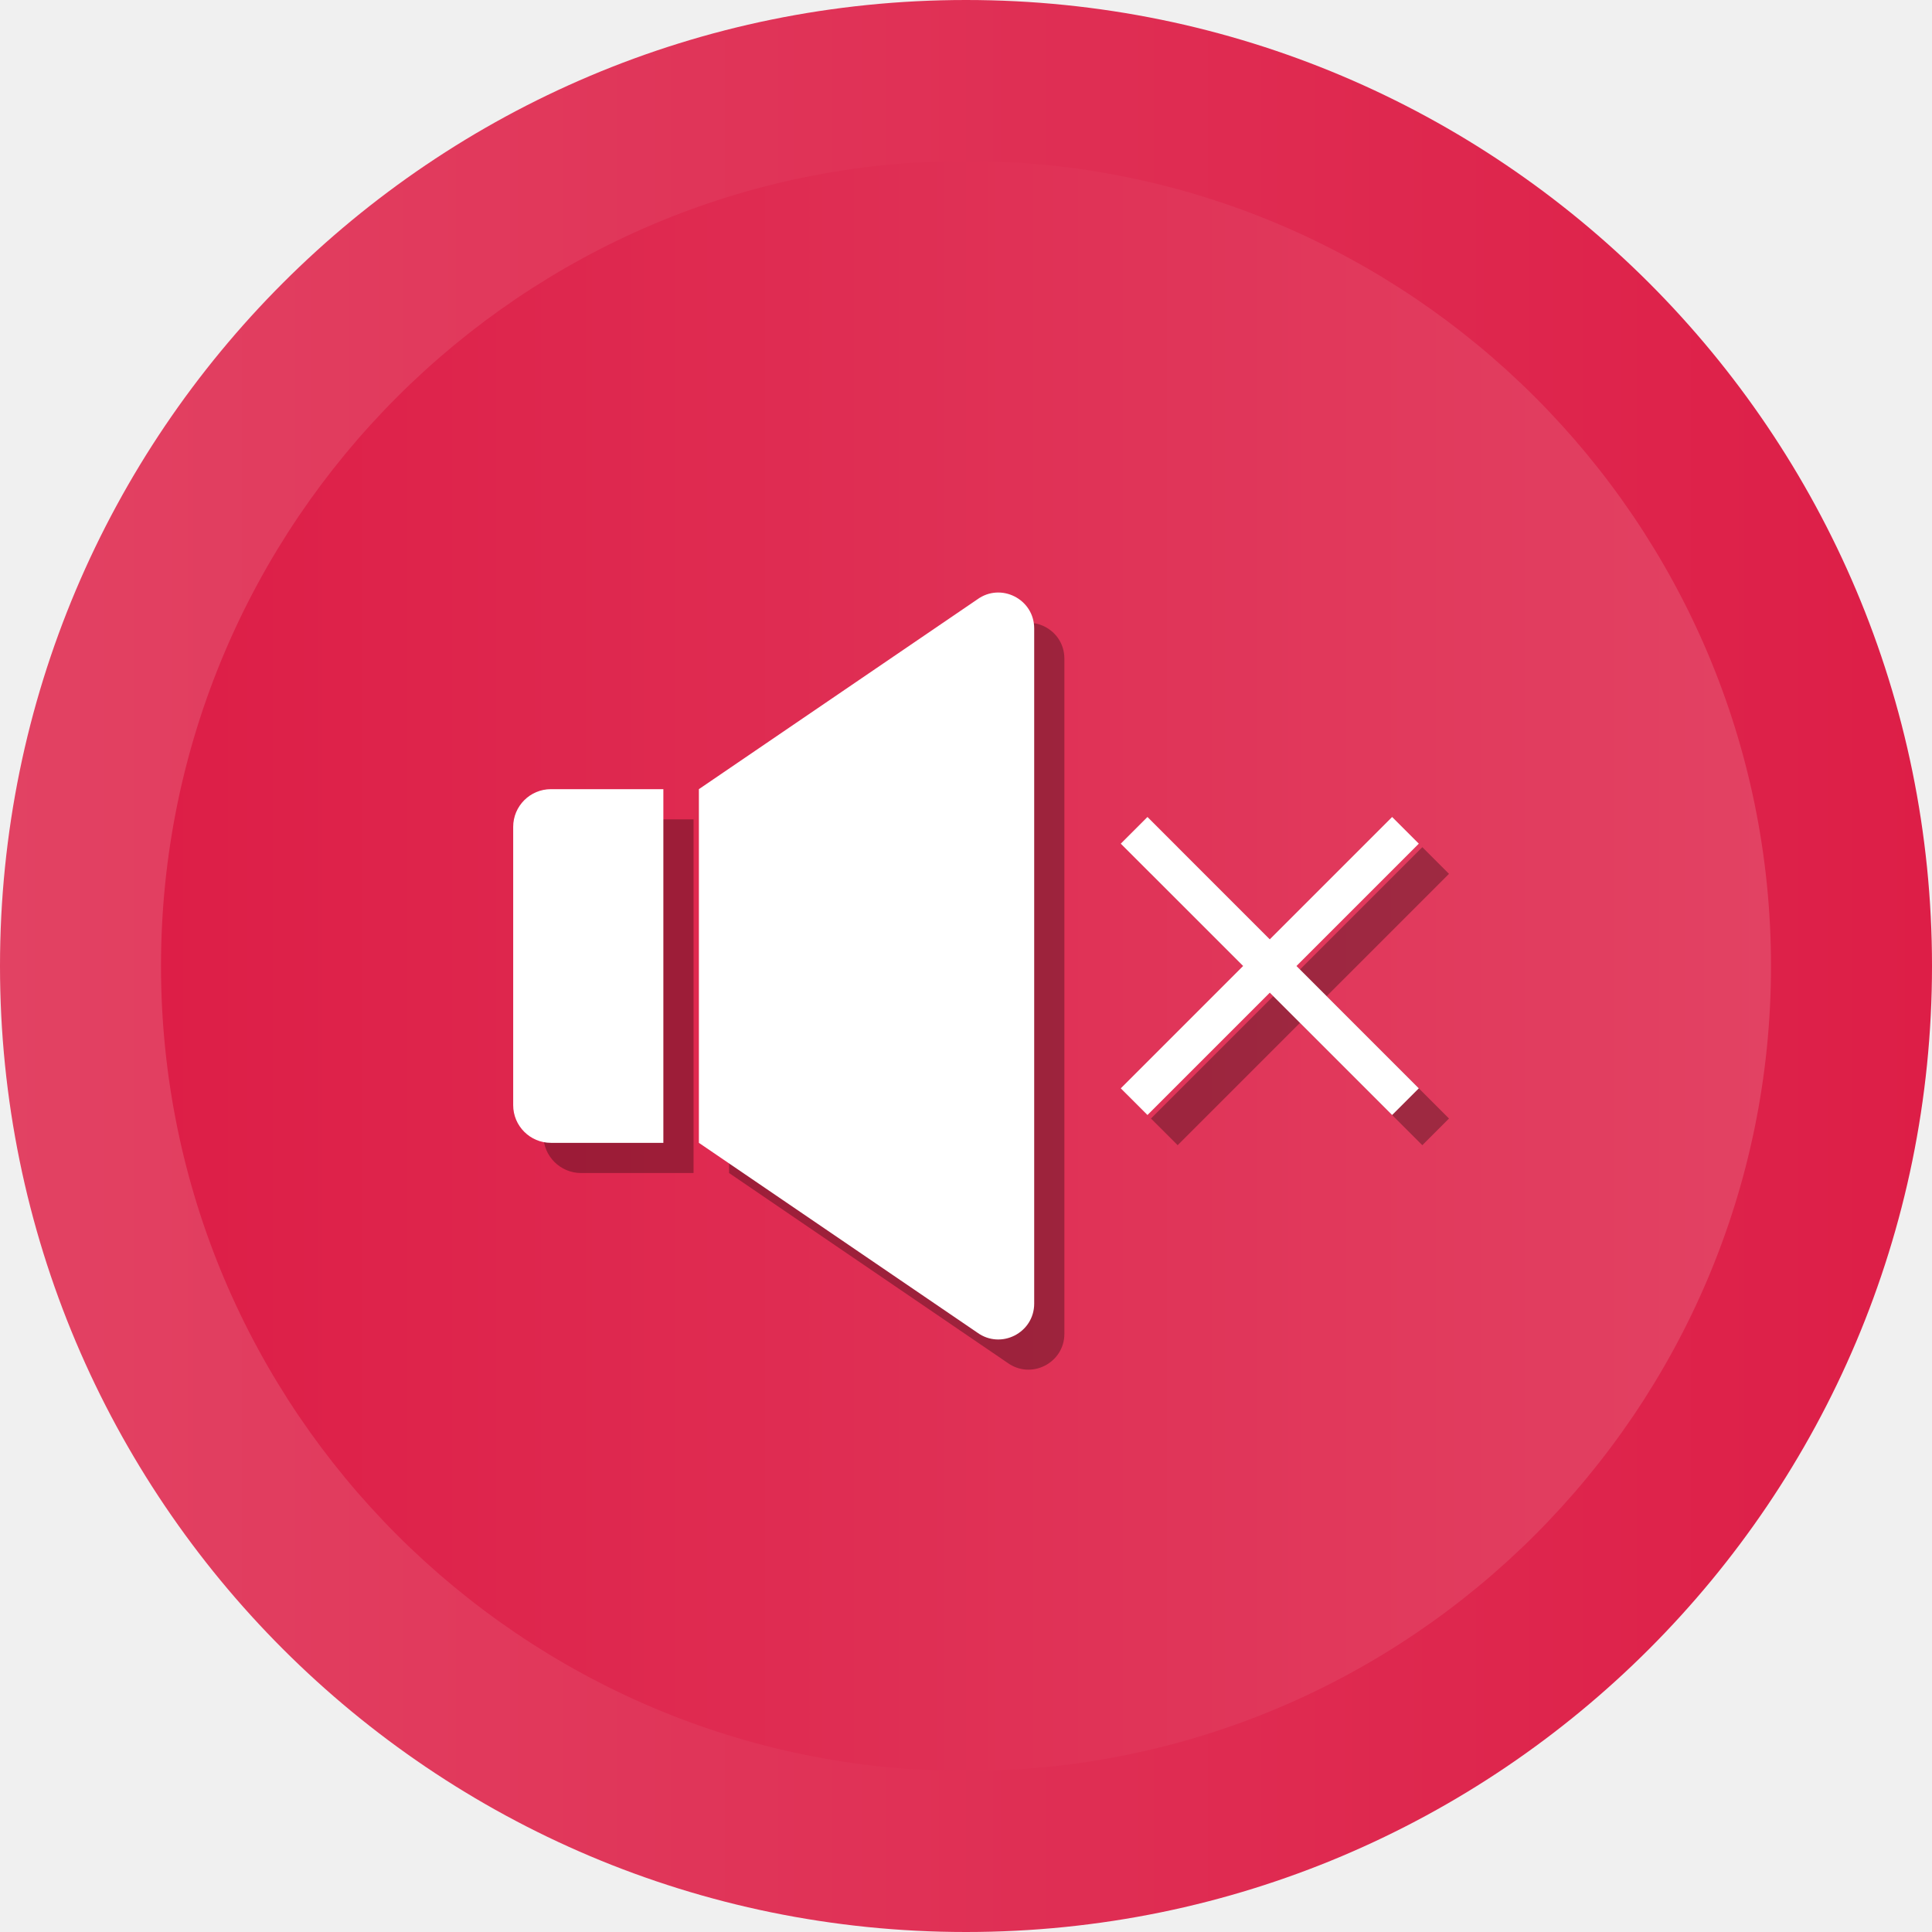
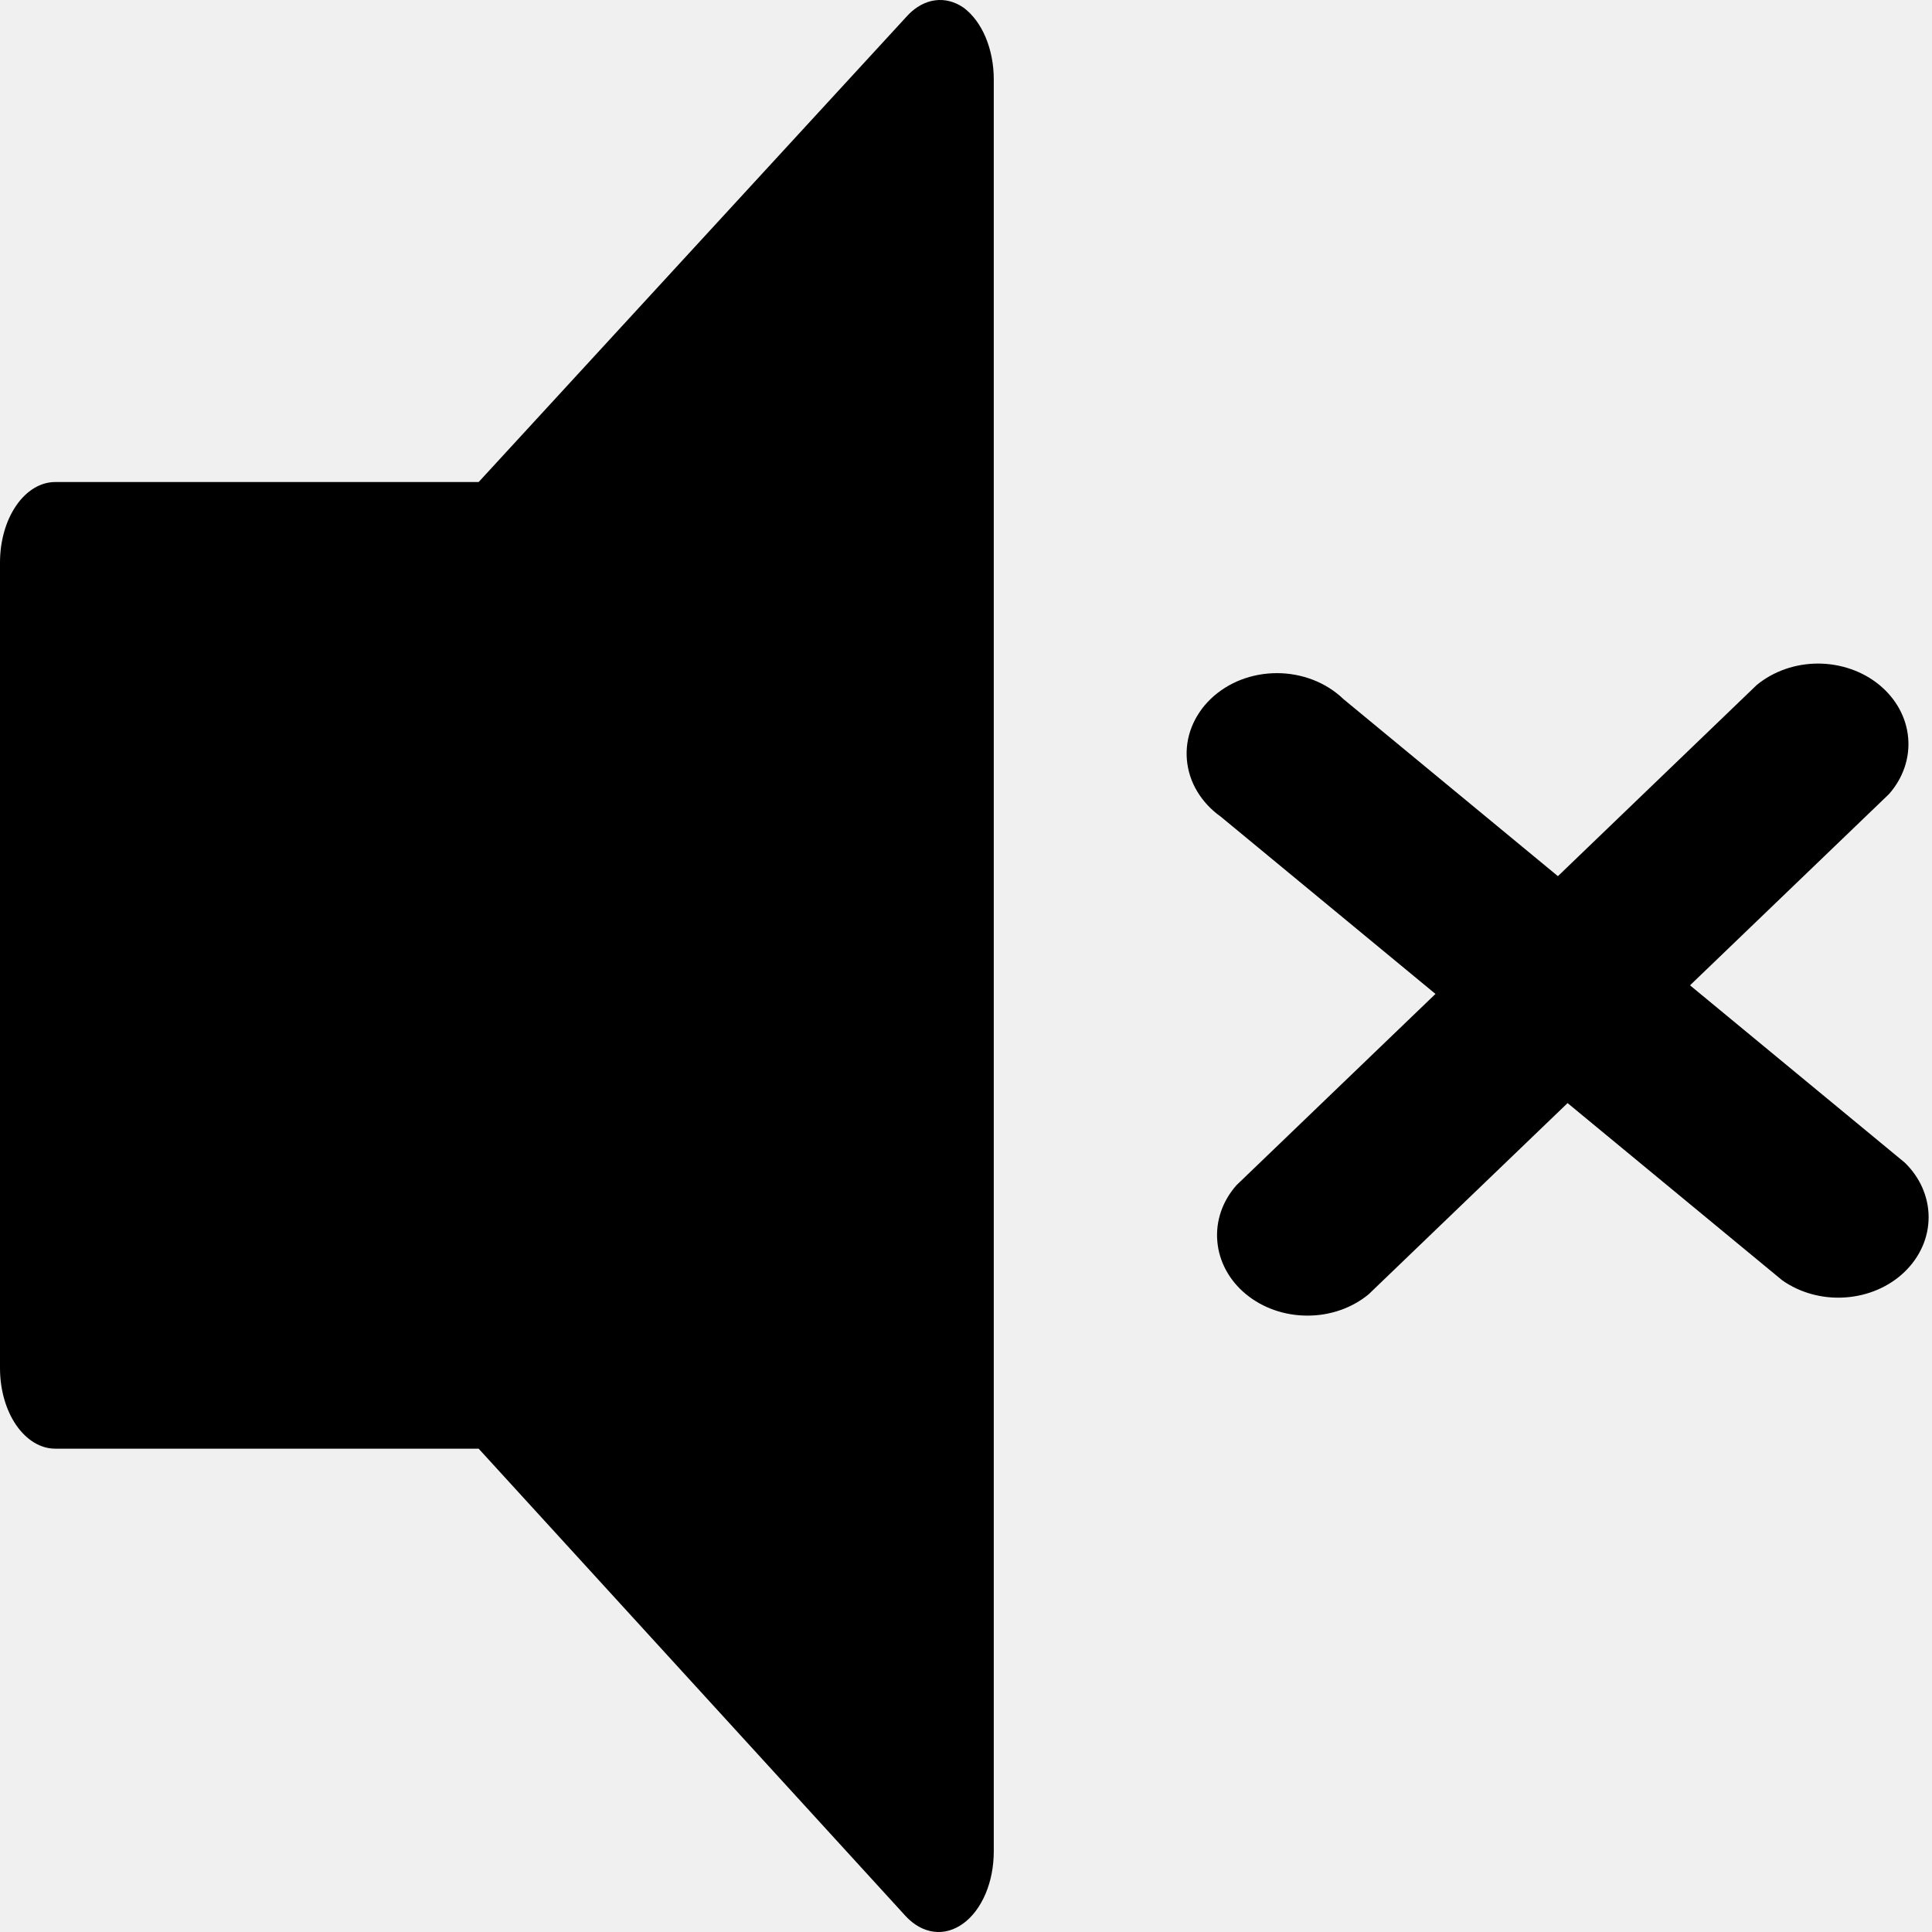
- <svg xmlns="http://www.w3.org/2000/svg" enable-background="new 0 0 512 512" id="Layer_1" version="1.1" viewBox="0 0 512 512" xml:space="preserve">
-   <g>
-     <g>
-       <linearGradient gradientUnits="userSpaceOnUse" id="SVGID_1_" x1="0" x2="512" y1="256" y2="256">
-         <stop offset="0" style="stop-color:#E24263" />
-         <stop offset="1" style="stop-color:#DD1E47" />
-       </linearGradient>
-       <circle cx="256" cy="256" fill="url(#SVGID_1_)" r="256" />
-       <linearGradient gradientUnits="userSpaceOnUse" id="SVGID_2_" x1="42.667" x2="469.333" y1="256.001" y2="256.001">
-         <stop offset="0" style="stop-color:#DD1E47" />
-         <stop offset="1" style="stop-color:#E24263" />
-       </linearGradient>
-       <path d="M256,469.334c-117.631,0-213.333-95.702-213.333-213.333    c0-117.631,95.702-213.333,213.333-213.333c117.636,0,213.333,95.702,213.333,213.333    C469.333,373.631,373.636,469.334,256,469.334z" fill="url(#SVGID_2_)" />
-     </g>
-     <g>
-       <path d="M144,227.137v73.729c0,5.523,4.477,10,10,10h29.797v-93.729H154    C148.477,217.137,144,221.614,144,227.137z" opacity="0.3" />
-       <path d="M266.972,166.862l-73.761,50.274v93.729l73.761,50.273    c6.281,4.576,15.101,0.089,15.101-7.682l-0.001-178.911    C282.073,166.772,273.253,162.286,266.972,166.862z" opacity="0.3" />
-       <polygon opacity="0.3" points="384,231.58 376.929,224.51 344.51,256.929     312.091,224.51 305.02,231.58 337.44,263.999 305.02,296.419 312.091,303.489     344.51,271.07 376.929,303.489 384,296.419 351.58,263.999   " />
-     </g>
-     <g>
-       <path d="M136,219.137v73.729c0,5.523,4.477,10,10,10h29.797v-93.729H146    C140.477,209.137,136,213.614,136,219.137z" fill="#FFFFFF" />
-       <path d="M258.972,158.862l-73.761,50.274v93.729l73.761,50.273    c6.281,4.576,15.101,0.089,15.101-7.682l-0.001-178.911    C274.073,158.772,265.253,154.286,258.972,158.862z" fill="#FFFFFF" />
-       <polygon fill="#FFFFFF" points="376,223.58 368.929,216.51 336.51,248.929     304.091,216.51 297.02,223.58 329.44,255.999 297.02,288.419 304.091,295.489     336.51,263.07 368.929,295.489 376,288.419 343.58,255.999   " />
-     </g>
-   </g>
+ <svg xmlns="http://www.w3.org/2000/svg" viewBox="0 0 24 24">
+   <path d="M11.968 0.094C11.858 0.019 11.737 -0.012 11.617 0.004C11.496 0.02 11.381 0.082 11.282 0.184L5.946 5.988H0.686C0.504 5.988 0.33 6.093 0.201 6.281C0.072 6.468 0 6.723 0 6.988V16.995C0 17.261 0.072 17.515 0.201 17.703C0.33 17.89 0.504 17.996 0.686 17.996H5.946L11.248 23.8C11.35 23.911 11.471 23.979 11.598 23.996C11.725 24.013 11.852 23.977 11.966 23.894C12.08 23.811 12.176 23.683 12.243 23.525C12.31 23.367 12.345 23.185 12.345 22.999V0.984C12.345 0.8 12.309 0.618 12.243 0.461C12.176 0.304 12.081 0.177 11.968 0.094Z" />
+   <path d="M19.473 13.703L22.139 15.904C22.36 16.06 22.64 16.137 22.922 16.117C23.204 16.098 23.467 15.985 23.659 15.8C23.851 15.615 23.958 15.373 23.958 15.121C23.958 14.869 23.852 14.626 23.66 14.441L20.994 12.24L23.465 9.865C23.64 9.667 23.726 9.418 23.704 9.167C23.683 8.916 23.555 8.681 23.348 8.51C23.141 8.339 22.869 8.244 22.586 8.243C22.303 8.243 22.031 8.338 21.823 8.509L19.353 10.884L16.687 8.683C16.582 8.582 16.455 8.501 16.313 8.446C16.171 8.391 16.018 8.362 15.864 8.362C15.709 8.362 15.556 8.39 15.414 8.445C15.273 8.5 15.145 8.581 15.04 8.682C14.935 8.783 14.854 8.903 14.803 9.033C14.752 9.163 14.732 9.301 14.744 9.438C14.756 9.576 14.799 9.71 14.872 9.831C14.945 9.953 15.045 10.06 15.166 10.146L17.832 12.347L15.361 14.722C15.185 14.92 15.1 15.169 15.122 15.42C15.143 15.671 15.27 15.906 15.478 16.077C15.685 16.248 15.957 16.343 16.24 16.343C16.523 16.344 16.795 16.249 17.002 16.078L19.473 13.703Z" />
</svg>
